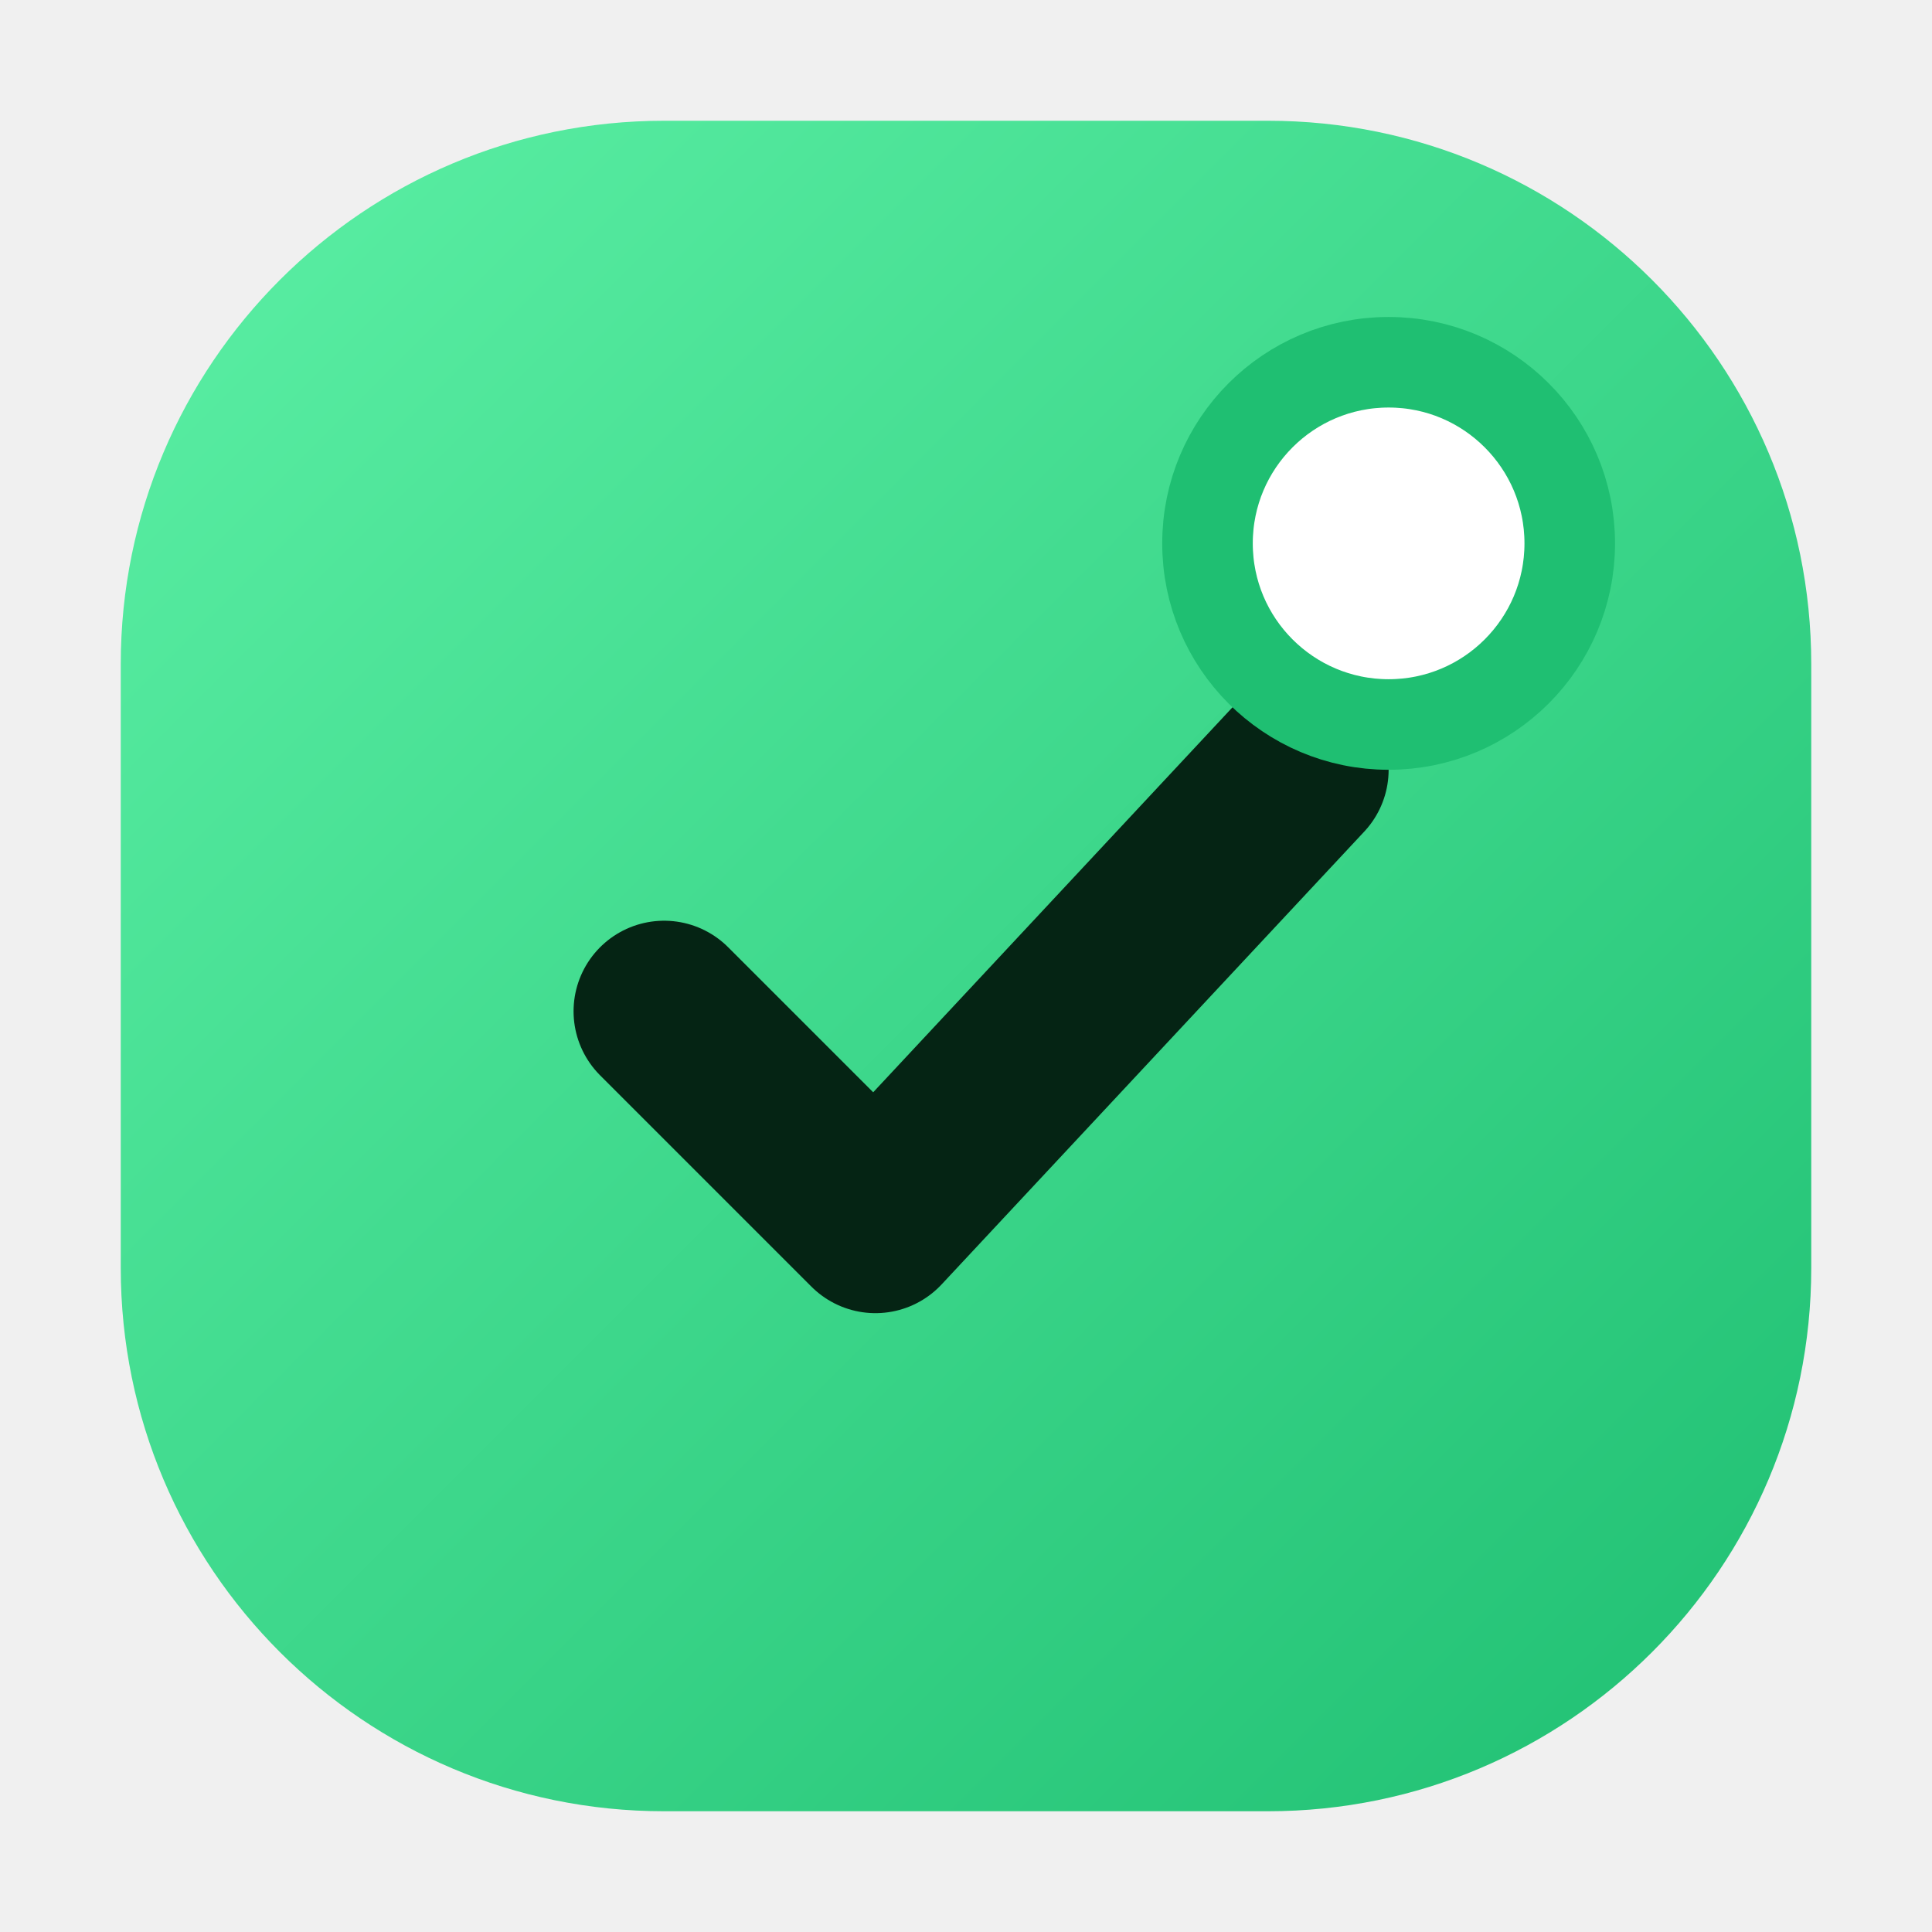
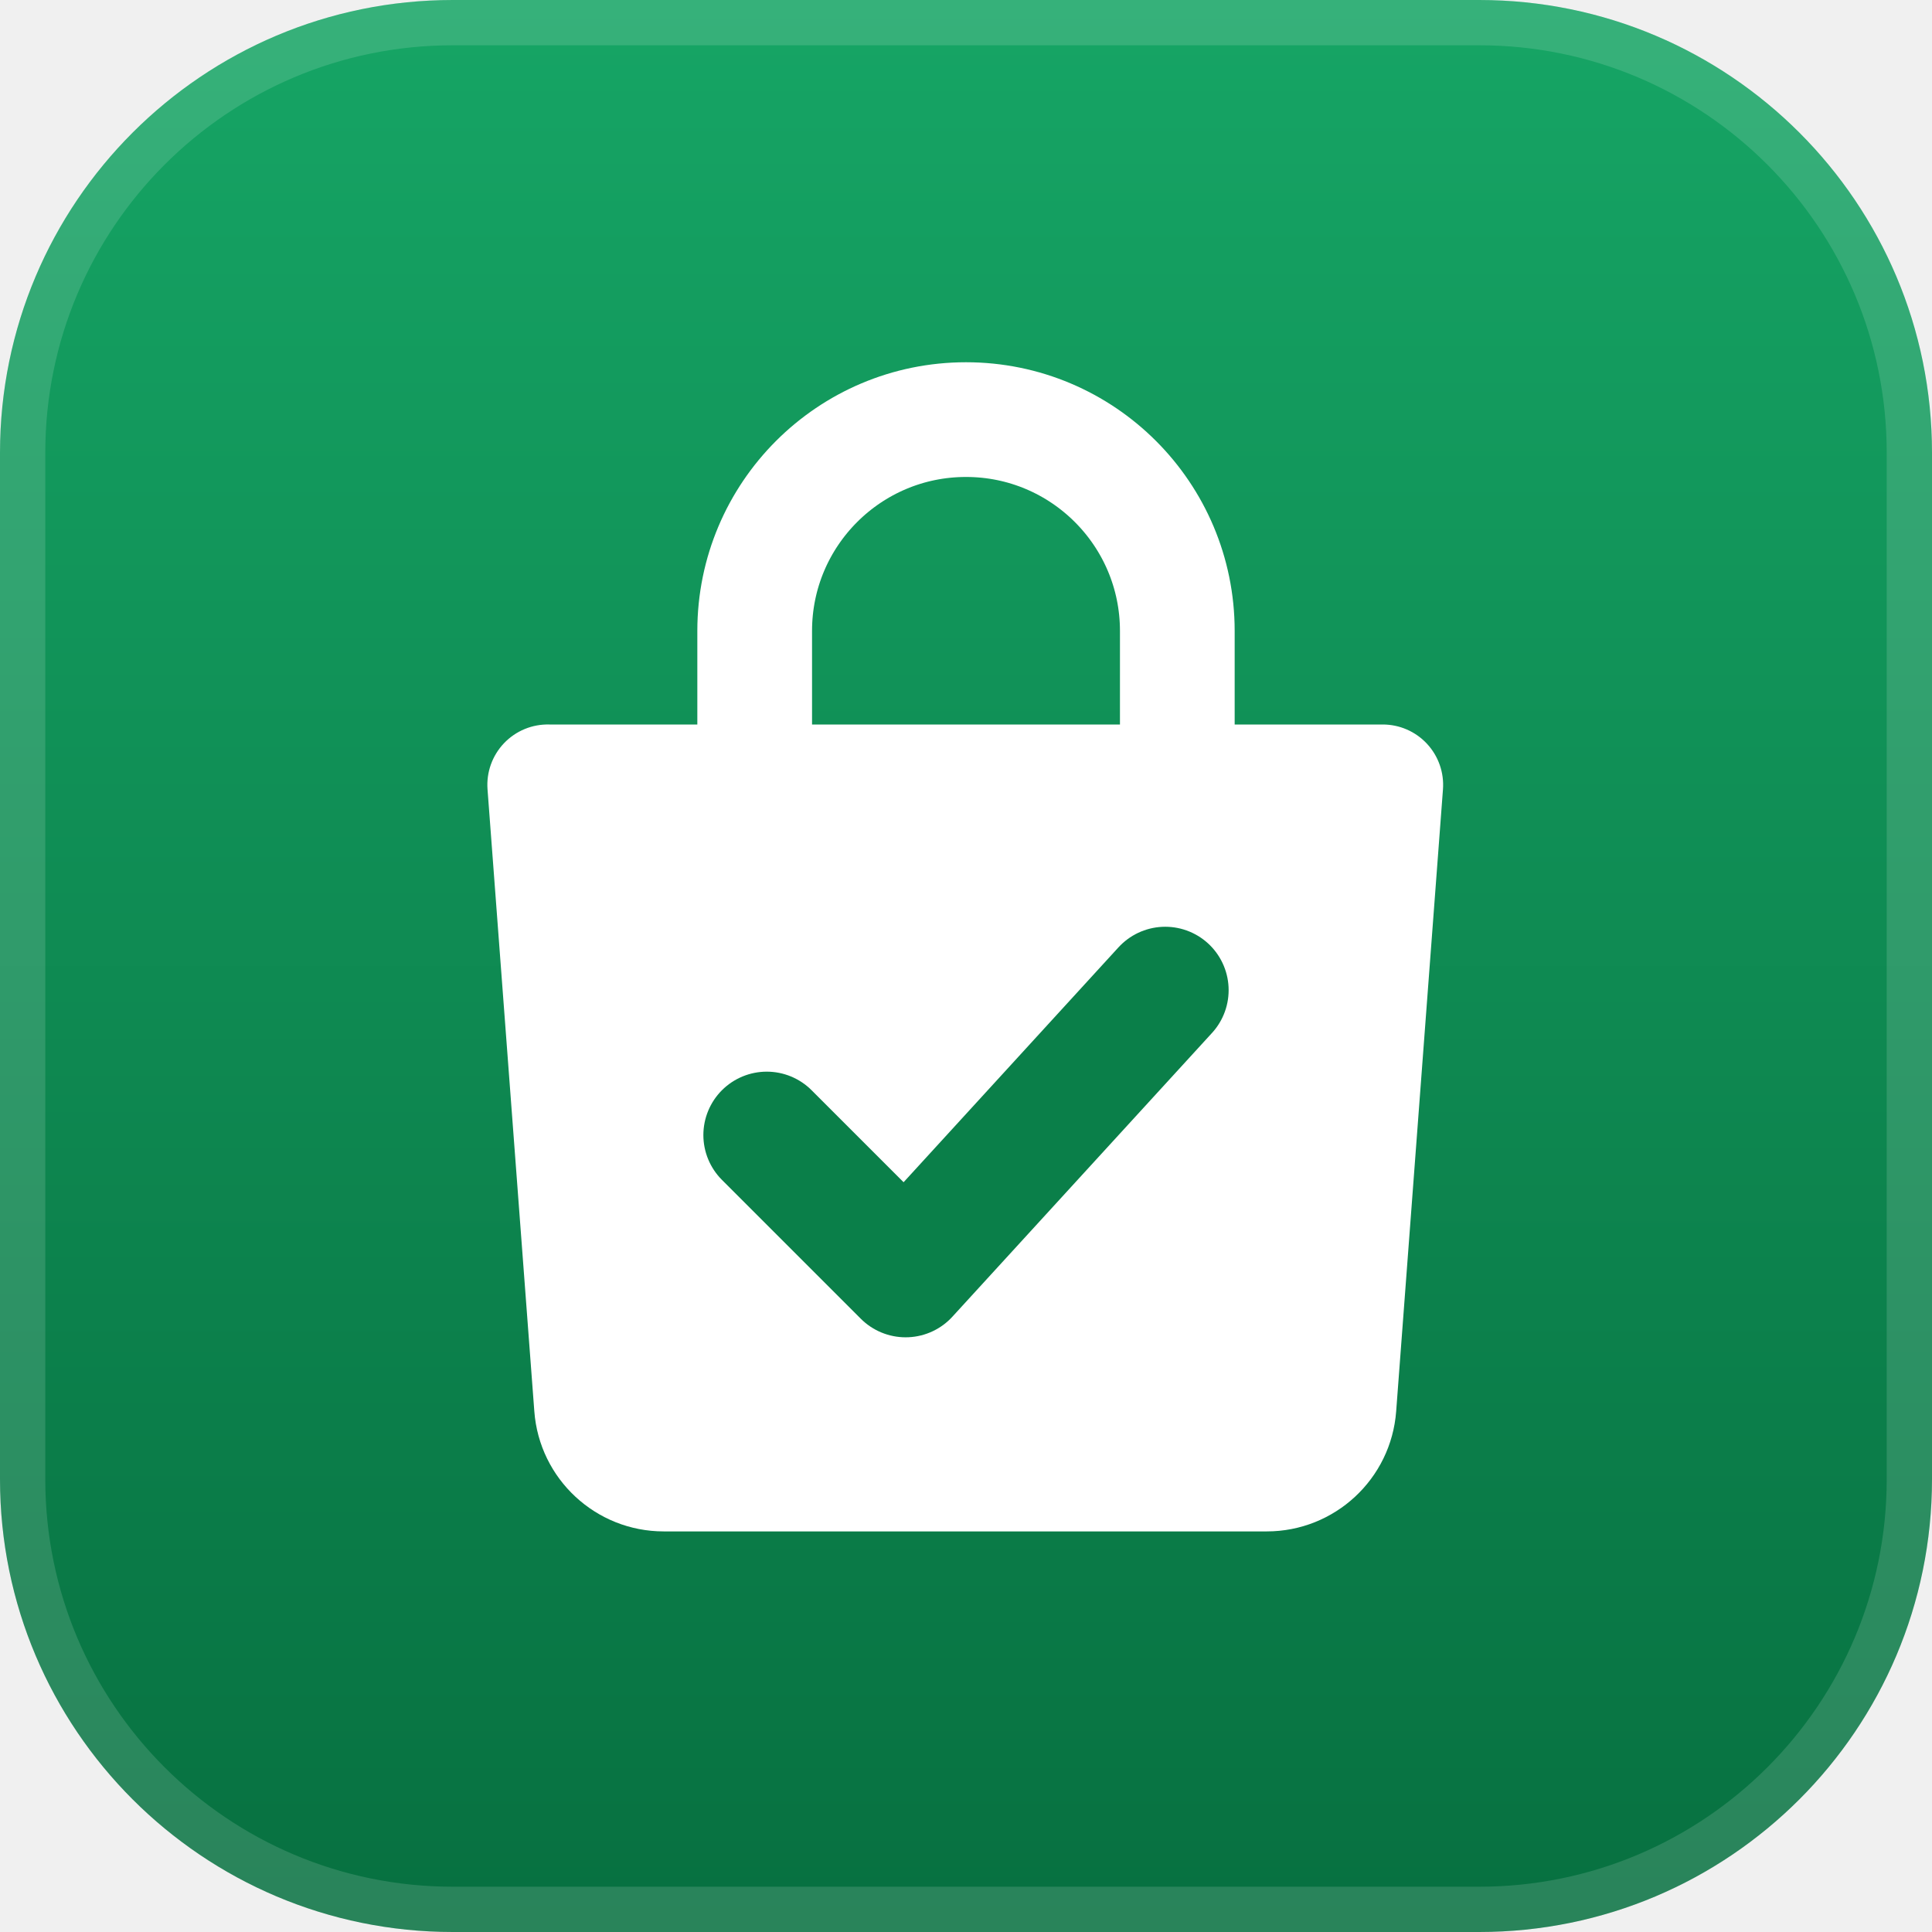
<svg xmlns="http://www.w3.org/2000/svg" width="64" height="64" viewBox="0 0 64 64" fill="none">
-   <rect x="4" y="4" width="56" height="56" rx="18" fill="url(#g)" />
-   <path d="M22 33.5l7 7L43 25.5" stroke="#052414" stroke-width="6" stroke-linecap="round" stroke-linejoin="round" />
-   <circle cx="46" cy="18" r="6" fill="#ffffff" stroke="#1fbf72" stroke-width="3" />
  <defs>
-     <linearGradient id="g" x1="4" y1="4" x2="60" y2="60" gradientUnits="userSpaceOnUse">
-       <stop stop-color="#5cf0a5" />
-       <stop offset="1" stop-color="#1fbf72" />
+     <linearGradient id="pcg" x1="32" y1="0" x2="32" y2="64" gradientUnits="userSpaceOnUse">
+       <stop stop-color="#16a565" />
+       <stop offset="1" stop-color="#077040" />
    </linearGradient>
  </defs>
+   <rect width="64" height="64" rx="15" fill="url(#pcg)" />
+   <rect x=".75" y=".75" width="62.5" height="62.5" rx="14.25" stroke="#fff" stroke-opacity=".14" stroke-width="1.5" fill="none" />
+   <path d="M25 24.5v-3.6a7 7 0 0 1 14 0v3.6" stroke="#fff" stroke-width="3.8" stroke-linecap="round" fill="none" />
+   <path d="M18.2 24h27.6a2 2 0 0 1 2 2.15l-1.55 20.6a4.3 4.3 0 0 1-4.29 3.98H21.99a4.3 4.3 0 0 1-4.29-3.98l-1.55-20.6A2 2 0 0 1 18.2 24z" fill="#fff" />
+   <path d="M25.4 37.6l4.6 4.6 8.6-9.4" stroke="#0a7f49" stroke-width="4.2" stroke-linecap="round" stroke-linejoin="round" fill="none" />
</svg>
